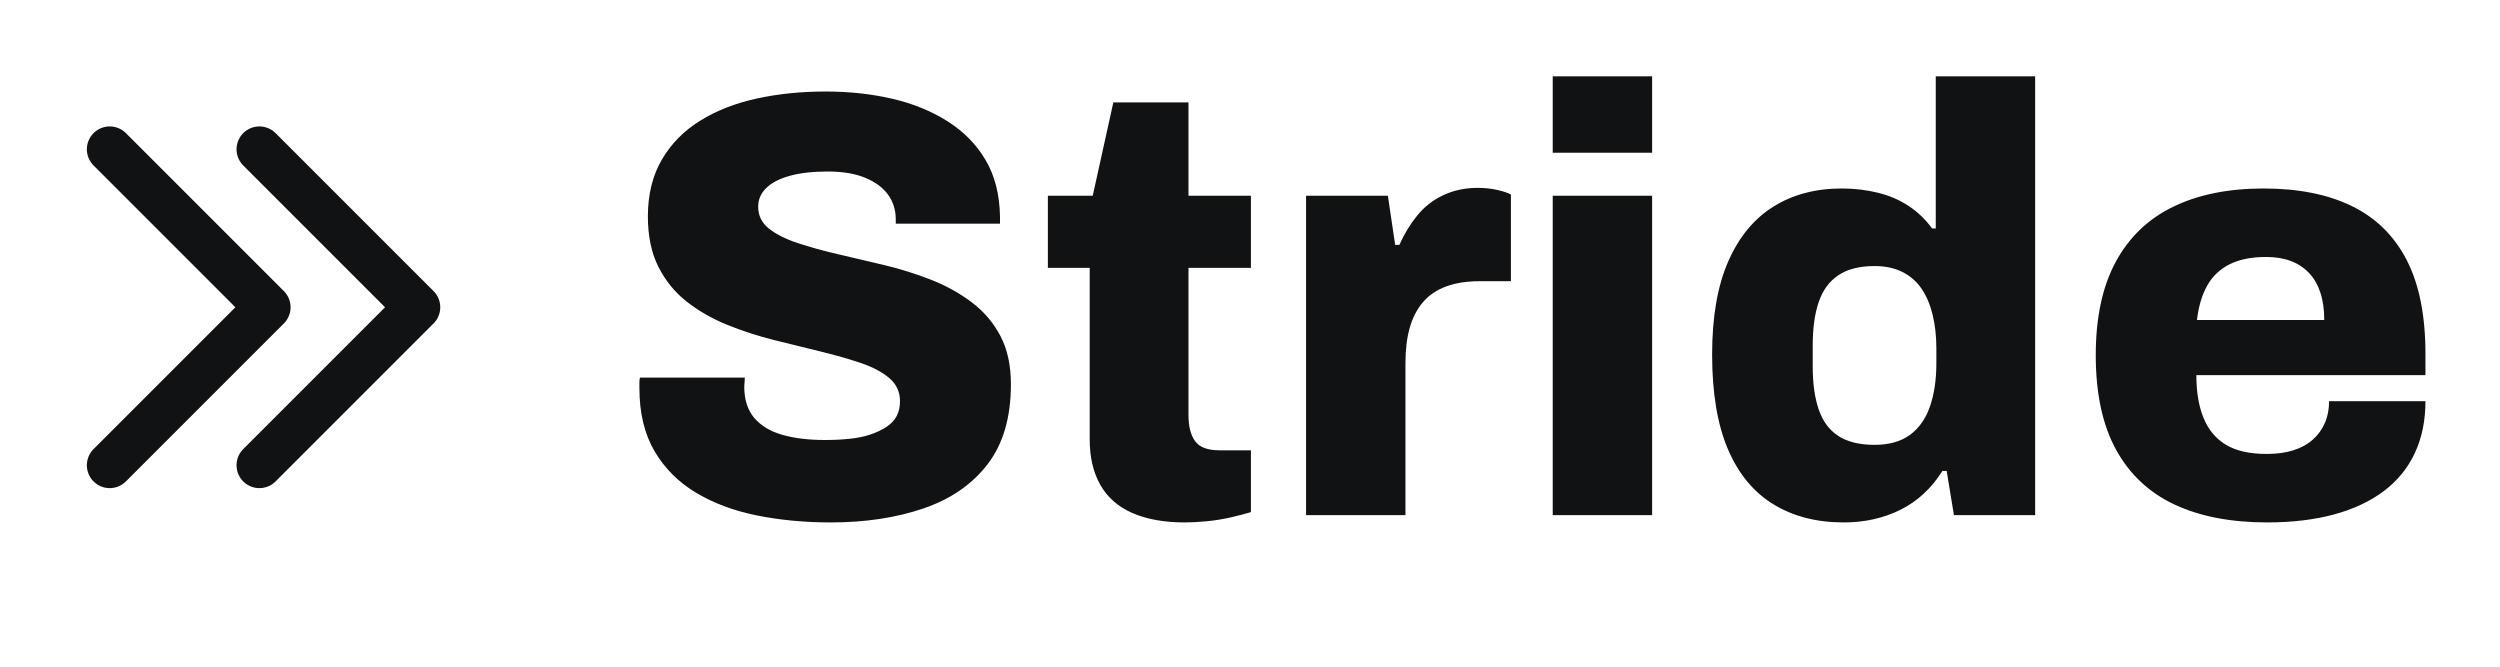
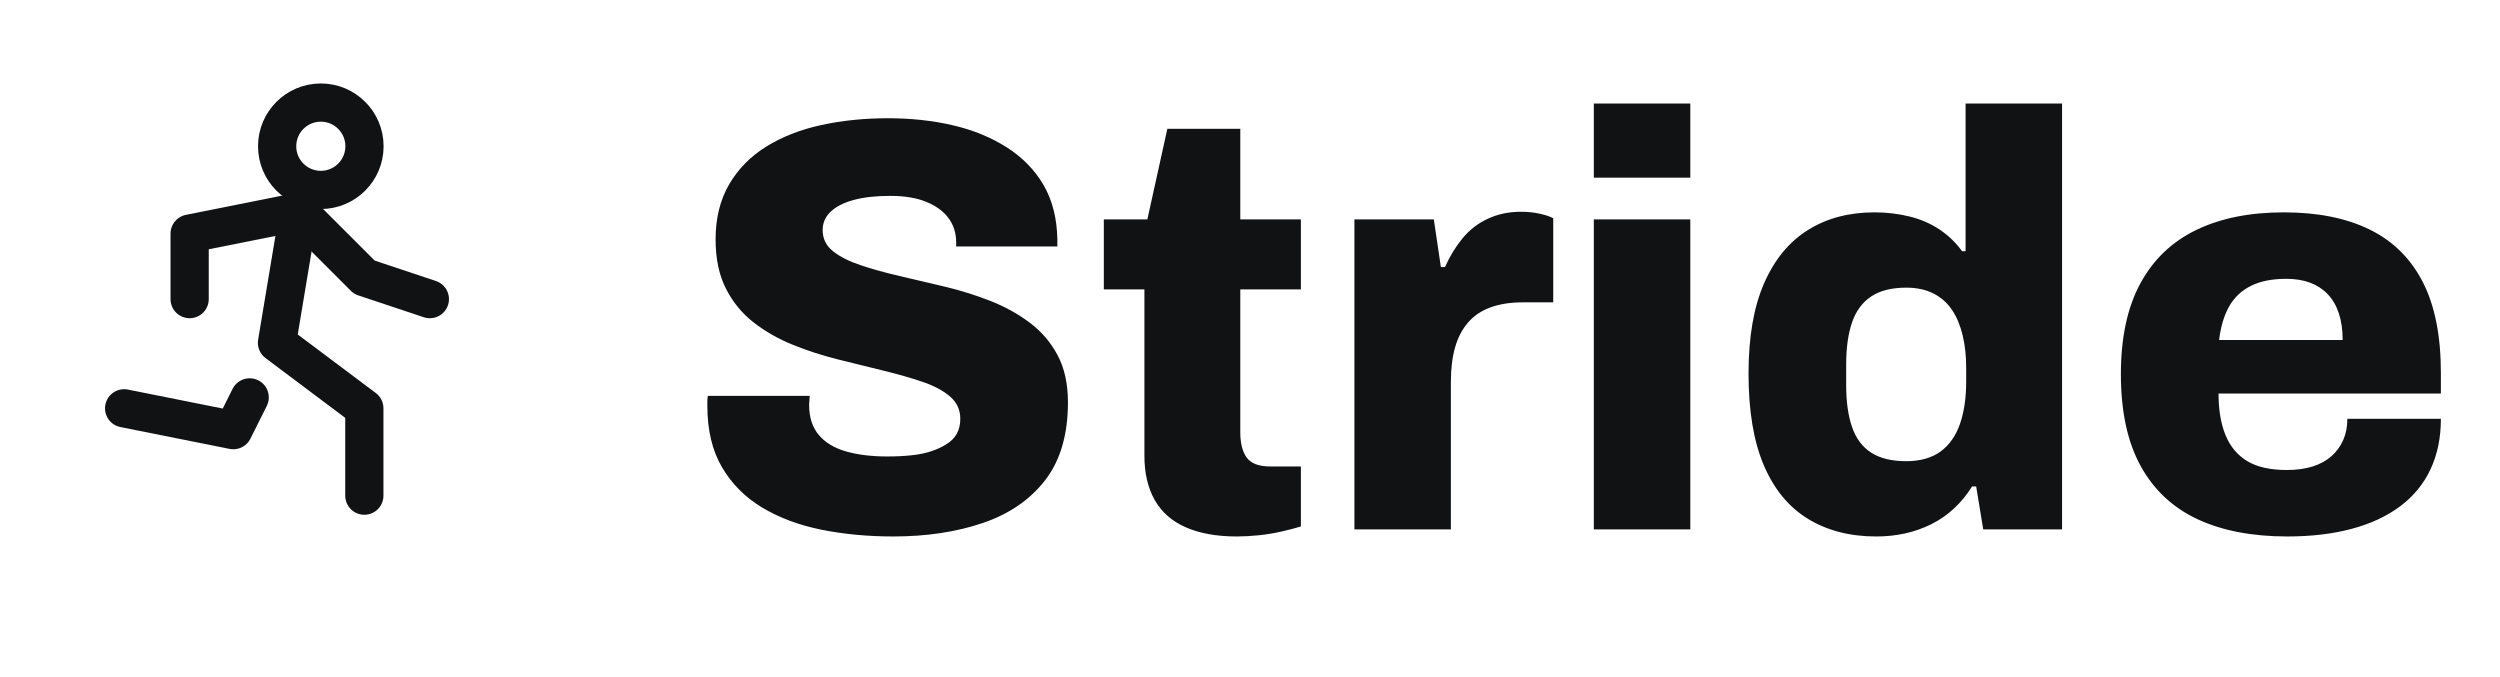
- <svg xmlns="http://www.w3.org/2000/svg" viewBox="-80 -850 4115 1100" width="165" height="44" role="img" aria-label="Stride">
-   <style>@media (prefers-color-scheme: dark){.f{fill:#e9ecec}.s{stroke:#e9ecec}}</style>
-   <g transform="translate(0 -686) scale(6.86)">
-     <path d="M14 12 52 50 14 88M50 12l38 38-38 38" fill="none" class="s" stroke="#101214" stroke-width="11" stroke-linecap="round" stroke-linejoin="round" />
+ <svg xmlns="http://www.w3.org/2000/svg" viewBox="-60 -900 4245 1150" width="170" height="46" role="img" aria-label="Stride">
+   <style>@media (prefers-color-scheme: dark){.i{stroke:#e9ecec}.t{fill:#e9ecec}}</style>
+   <g class="i" transform="translate(0 -837) scale(37.125)" fill="none" stroke="#101214" stroke-width="1.75" stroke-linecap="round" stroke-linejoin="round">
+     <path d="M11.007 5a2 2 0 1 0 4 0a2 2 0 1 0 -4 0" />
+     <path d="M4 17l5 1l.75 -1.5" />
+     <path d="M15 21v-4l-4 -3l1 -6" />
+     <path d="M7 12v-3l5 -1l3 3l3 1" />
  </g>
-   <path class="f" transform="translate(926 0)" fill="#101214" d="M360 12Q295 12 238.0 0.5Q181 -11 137.5 -37.0Q94 -63 69.0 -105.5Q44 -148 44 -210Q44 -214 44.0 -219.0Q44 -224 45 -227H218Q218 -224 217.5 -219.5Q217 -215 217 -212Q217 -180 233.5 -160.5Q250 -141 280.0 -132.5Q310 -124 350 -124Q372 -124 391.0 -126.0Q410 -128 425.0 -133.0Q440 -138 451.5 -145.5Q463 -153 468.5 -163.5Q474 -174 474 -188Q474 -211 456.5 -226.0Q439 -241 409.5 -251.0Q380 -261 343.0 -270.0Q306 -279 266.0 -289.0Q226 -299 189.0 -314.0Q152 -329 122.5 -352.0Q93 -375 75.5 -409.5Q58 -444 58 -493Q58 -547 81.0 -586.5Q104 -626 144.5 -651.0Q185 -676 238.0 -687.5Q291 -699 351 -699Q410 -699 461.5 -687.0Q513 -675 553.0 -649.5Q593 -624 615.5 -585.5Q638 -547 639 -493V-481H467V-488Q467 -511 454.5 -528.5Q442 -546 417.0 -556.5Q392 -567 355 -567Q318 -567 292.5 -560.0Q267 -553 253.5 -540.0Q240 -527 240 -509Q240 -487 257.5 -473.0Q275 -459 305.0 -449.0Q335 -439 372.0 -430.5Q409 -422 448.5 -412.5Q488 -403 525.0 -388.5Q562 -374 592.0 -351.5Q622 -329 639.5 -296.0Q657 -263 657 -216Q657 -134 618.5 -84.0Q580 -34 512.5 -11.0Q445 12 360 12Z M944 12Q893 12 857.5 -3.5Q822 -19 804.5 -50.0Q787 -81 787 -125V-408H718V-527H792L826 -681H950V-527H1053V-408H950V-165Q950 -137 961.0 -122.0Q972 -107 1001 -107H1053V-5Q1040 -1 1020.5 3.5Q1001 8 981.0 10.0Q961 12 944 12Z M1144 0V-527H1279L1291 -446H1298Q1310 -473 1327.5 -494.5Q1345 -516 1370.5 -528.0Q1396 -540 1427 -540Q1445 -540 1460.0 -536.5Q1475 -533 1482 -529V-386H1430Q1399 -386 1375.5 -377.5Q1352 -369 1337.0 -351.5Q1322 -334 1315.0 -309.0Q1308 -284 1308 -251V0Z M1551 -598V-724H1715V-598ZM1551 0V-527H1715V0Z M2031 12Q1964 12 1915.0 -18.0Q1866 -48 1840.0 -109.0Q1814 -170 1814 -265Q1814 -358 1840.5 -418.5Q1867 -479 1915.0 -509.0Q1963 -539 2028 -539Q2059 -539 2087.5 -532.0Q2116 -525 2138.5 -510.0Q2161 -495 2177 -473H2183V-724H2347V0H2213L2201 -73H2194Q2167 -30 2125.0 -9.0Q2083 12 2031 12ZM2082 -116Q2118 -116 2140.5 -132.5Q2163 -149 2173.5 -179.5Q2184 -210 2184 -251V-275Q2184 -305 2178.0 -330.0Q2172 -355 2160.0 -373.0Q2148 -391 2128.5 -401.0Q2109 -411 2082 -411Q2045 -411 2022.5 -396.0Q2000 -381 1990.0 -352.0Q1980 -323 1980 -280V-245Q1980 -203 1990.0 -174.0Q2000 -145 2022.5 -130.5Q2045 -116 2082 -116Z M2730 12Q2640 12 2577.0 -17.5Q2514 -47 2480.5 -108.0Q2447 -169 2447 -264Q2447 -357 2480.0 -418.0Q2513 -479 2575.0 -509.0Q2637 -539 2724 -539Q2810 -539 2869.5 -510.0Q2929 -481 2960.0 -421.0Q2991 -361 2991 -266V-231H2613Q2613 -189 2625.0 -160.0Q2637 -131 2662.0 -116.0Q2687 -101 2729 -101Q2754 -101 2773.0 -107.0Q2792 -113 2805.0 -124.5Q2818 -136 2825.0 -152.0Q2832 -168 2832 -188H2991Q2991 -140 2973.5 -102.5Q2956 -65 2922.0 -39.5Q2888 -14 2839.5 -1.0Q2791 12 2730 12ZM2614 -322H2824Q2824 -348 2817.5 -367.5Q2811 -387 2798.5 -400.0Q2786 -413 2768.5 -419.5Q2751 -426 2728 -426Q2692 -426 2668.0 -414.0Q2644 -402 2631.0 -379.0Q2618 -356 2614 -322Z" />
+   <path class="t" transform="translate(1096 0)" fill="#101214" d="M360 12Q295 12 238.0 0.5Q181 -11 137.5 -37.0Q94 -63 69.0 -105.5Q44 -148 44 -210Q44 -214 44.0 -219.0Q44 -224 45 -227H218Q218 -224 217.5 -219.5Q217 -215 217 -212Q217 -180 233.5 -160.5Q250 -141 280.0 -132.5Q310 -124 350 -124Q372 -124 391.0 -126.0Q410 -128 425.0 -133.0Q440 -138 451.5 -145.5Q463 -153 468.5 -163.5Q474 -174 474 -188Q474 -211 456.5 -226.0Q439 -241 409.5 -251.0Q380 -261 343.0 -270.0Q306 -279 266.0 -289.0Q226 -299 189.0 -314.0Q152 -329 122.5 -352.0Q93 -375 75.5 -409.5Q58 -444 58 -493Q58 -547 81.0 -586.5Q104 -626 144.5 -651.0Q185 -676 238.0 -687.5Q291 -699 351 -699Q410 -699 461.5 -687.0Q513 -675 553.0 -649.5Q593 -624 615.5 -585.5Q638 -547 639 -493V-481H467V-488Q467 -511 454.5 -528.5Q442 -546 417.0 -556.5Q392 -567 355 -567Q318 -567 292.5 -560.0Q267 -553 253.5 -540.0Q240 -527 240 -509Q240 -487 257.5 -473.0Q275 -459 305.0 -449.0Q335 -439 372.0 -430.5Q409 -422 448.5 -412.5Q488 -403 525.0 -388.5Q562 -374 592.0 -351.5Q622 -329 639.5 -296.0Q657 -263 657 -216Q657 -134 618.5 -84.0Q580 -34 512.5 -11.0Q445 12 360 12Z M944 12Q893 12 857.5 -3.5Q822 -19 804.5 -50.0Q787 -81 787 -125V-408H718V-527H792L826 -681H950V-527H1053V-408H950V-165Q950 -137 961.0 -122.0Q972 -107 1001 -107H1053V-5Q1040 -1 1020.5 3.5Q1001 8 981.0 10.0Q961 12 944 12Z M1144 0V-527H1279L1291 -446H1298Q1310 -473 1327.5 -494.5Q1345 -516 1370.5 -528.0Q1396 -540 1427 -540Q1445 -540 1460.0 -536.5Q1475 -533 1482 -529V-386H1430Q1399 -386 1375.5 -377.5Q1352 -369 1337.0 -351.5Q1322 -334 1315.0 -309.0Q1308 -284 1308 -251V0Z M1551 -598V-724H1715V-598ZM1551 0V-527H1715V0Z M2031 12Q1964 12 1915.0 -18.0Q1866 -48 1840.0 -109.0Q1814 -170 1814 -265Q1814 -358 1840.5 -418.5Q1867 -479 1915.0 -509.0Q1963 -539 2028 -539Q2059 -539 2087.5 -532.0Q2116 -525 2138.5 -510.0Q2161 -495 2177 -473H2183V-724H2347V0H2213L2201 -73H2194Q2167 -30 2125.0 -9.0Q2083 12 2031 12ZM2082 -116Q2118 -116 2140.5 -132.5Q2163 -149 2173.5 -179.5Q2184 -210 2184 -251V-275Q2184 -305 2178.0 -330.0Q2172 -355 2160.0 -373.0Q2148 -391 2128.5 -401.0Q2109 -411 2082 -411Q2045 -411 2022.5 -396.0Q2000 -381 1990.0 -352.0Q1980 -323 1980 -280V-245Q1980 -203 1990.0 -174.0Q2000 -145 2022.5 -130.5Q2045 -116 2082 -116Z M2730 12Q2640 12 2577.0 -17.5Q2514 -47 2480.5 -108.0Q2447 -169 2447 -264Q2447 -357 2480.0 -418.0Q2513 -479 2575.0 -509.0Q2637 -539 2724 -539Q2810 -539 2869.5 -510.0Q2929 -481 2960.0 -421.0Q2991 -361 2991 -266V-231H2613Q2613 -189 2625.0 -160.0Q2637 -131 2662.0 -116.0Q2687 -101 2729 -101Q2754 -101 2773.0 -107.0Q2792 -113 2805.0 -124.5Q2818 -136 2825.0 -152.0Q2832 -168 2832 -188H2991Q2991 -140 2973.5 -102.5Q2956 -65 2922.0 -39.5Q2888 -14 2839.5 -1.0Q2791 12 2730 12ZM2614 -322H2824Q2824 -348 2817.5 -367.5Q2811 -387 2798.5 -400.0Q2786 -413 2768.5 -419.5Q2751 -426 2728 -426Q2692 -426 2668.0 -414.0Q2644 -402 2631.0 -379.0Q2618 -356 2614 -322Z" />
</svg>
